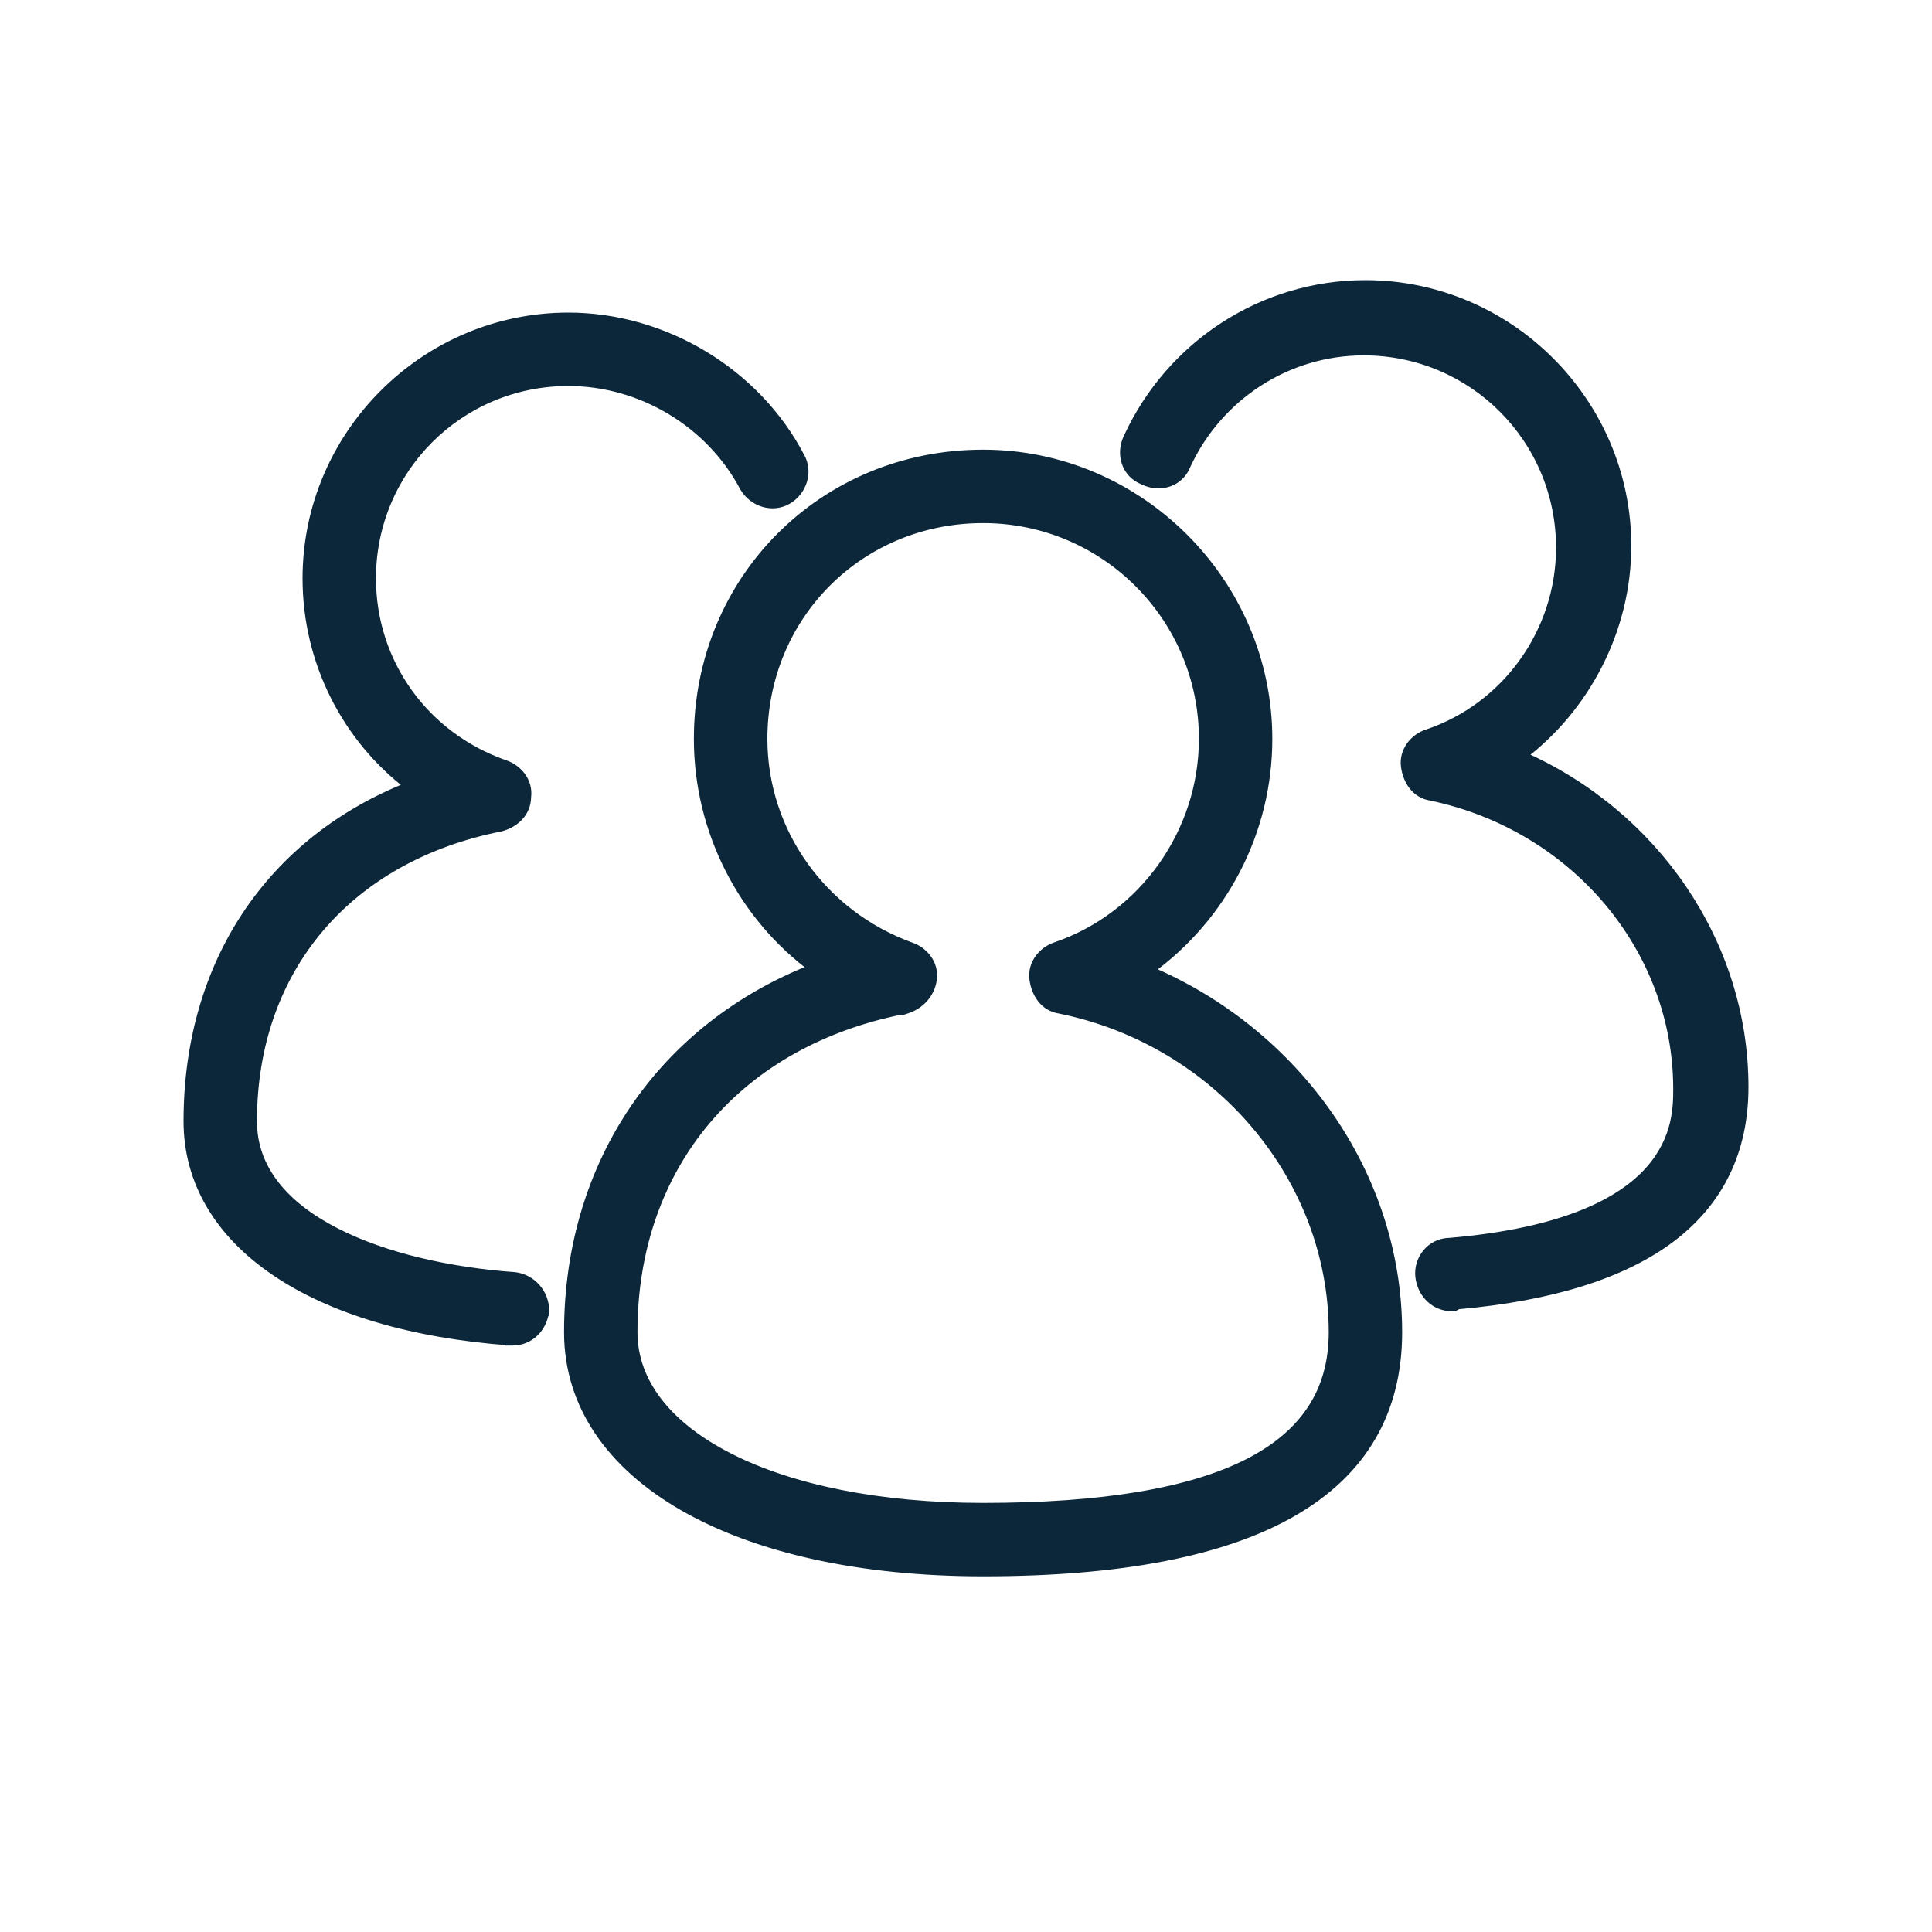
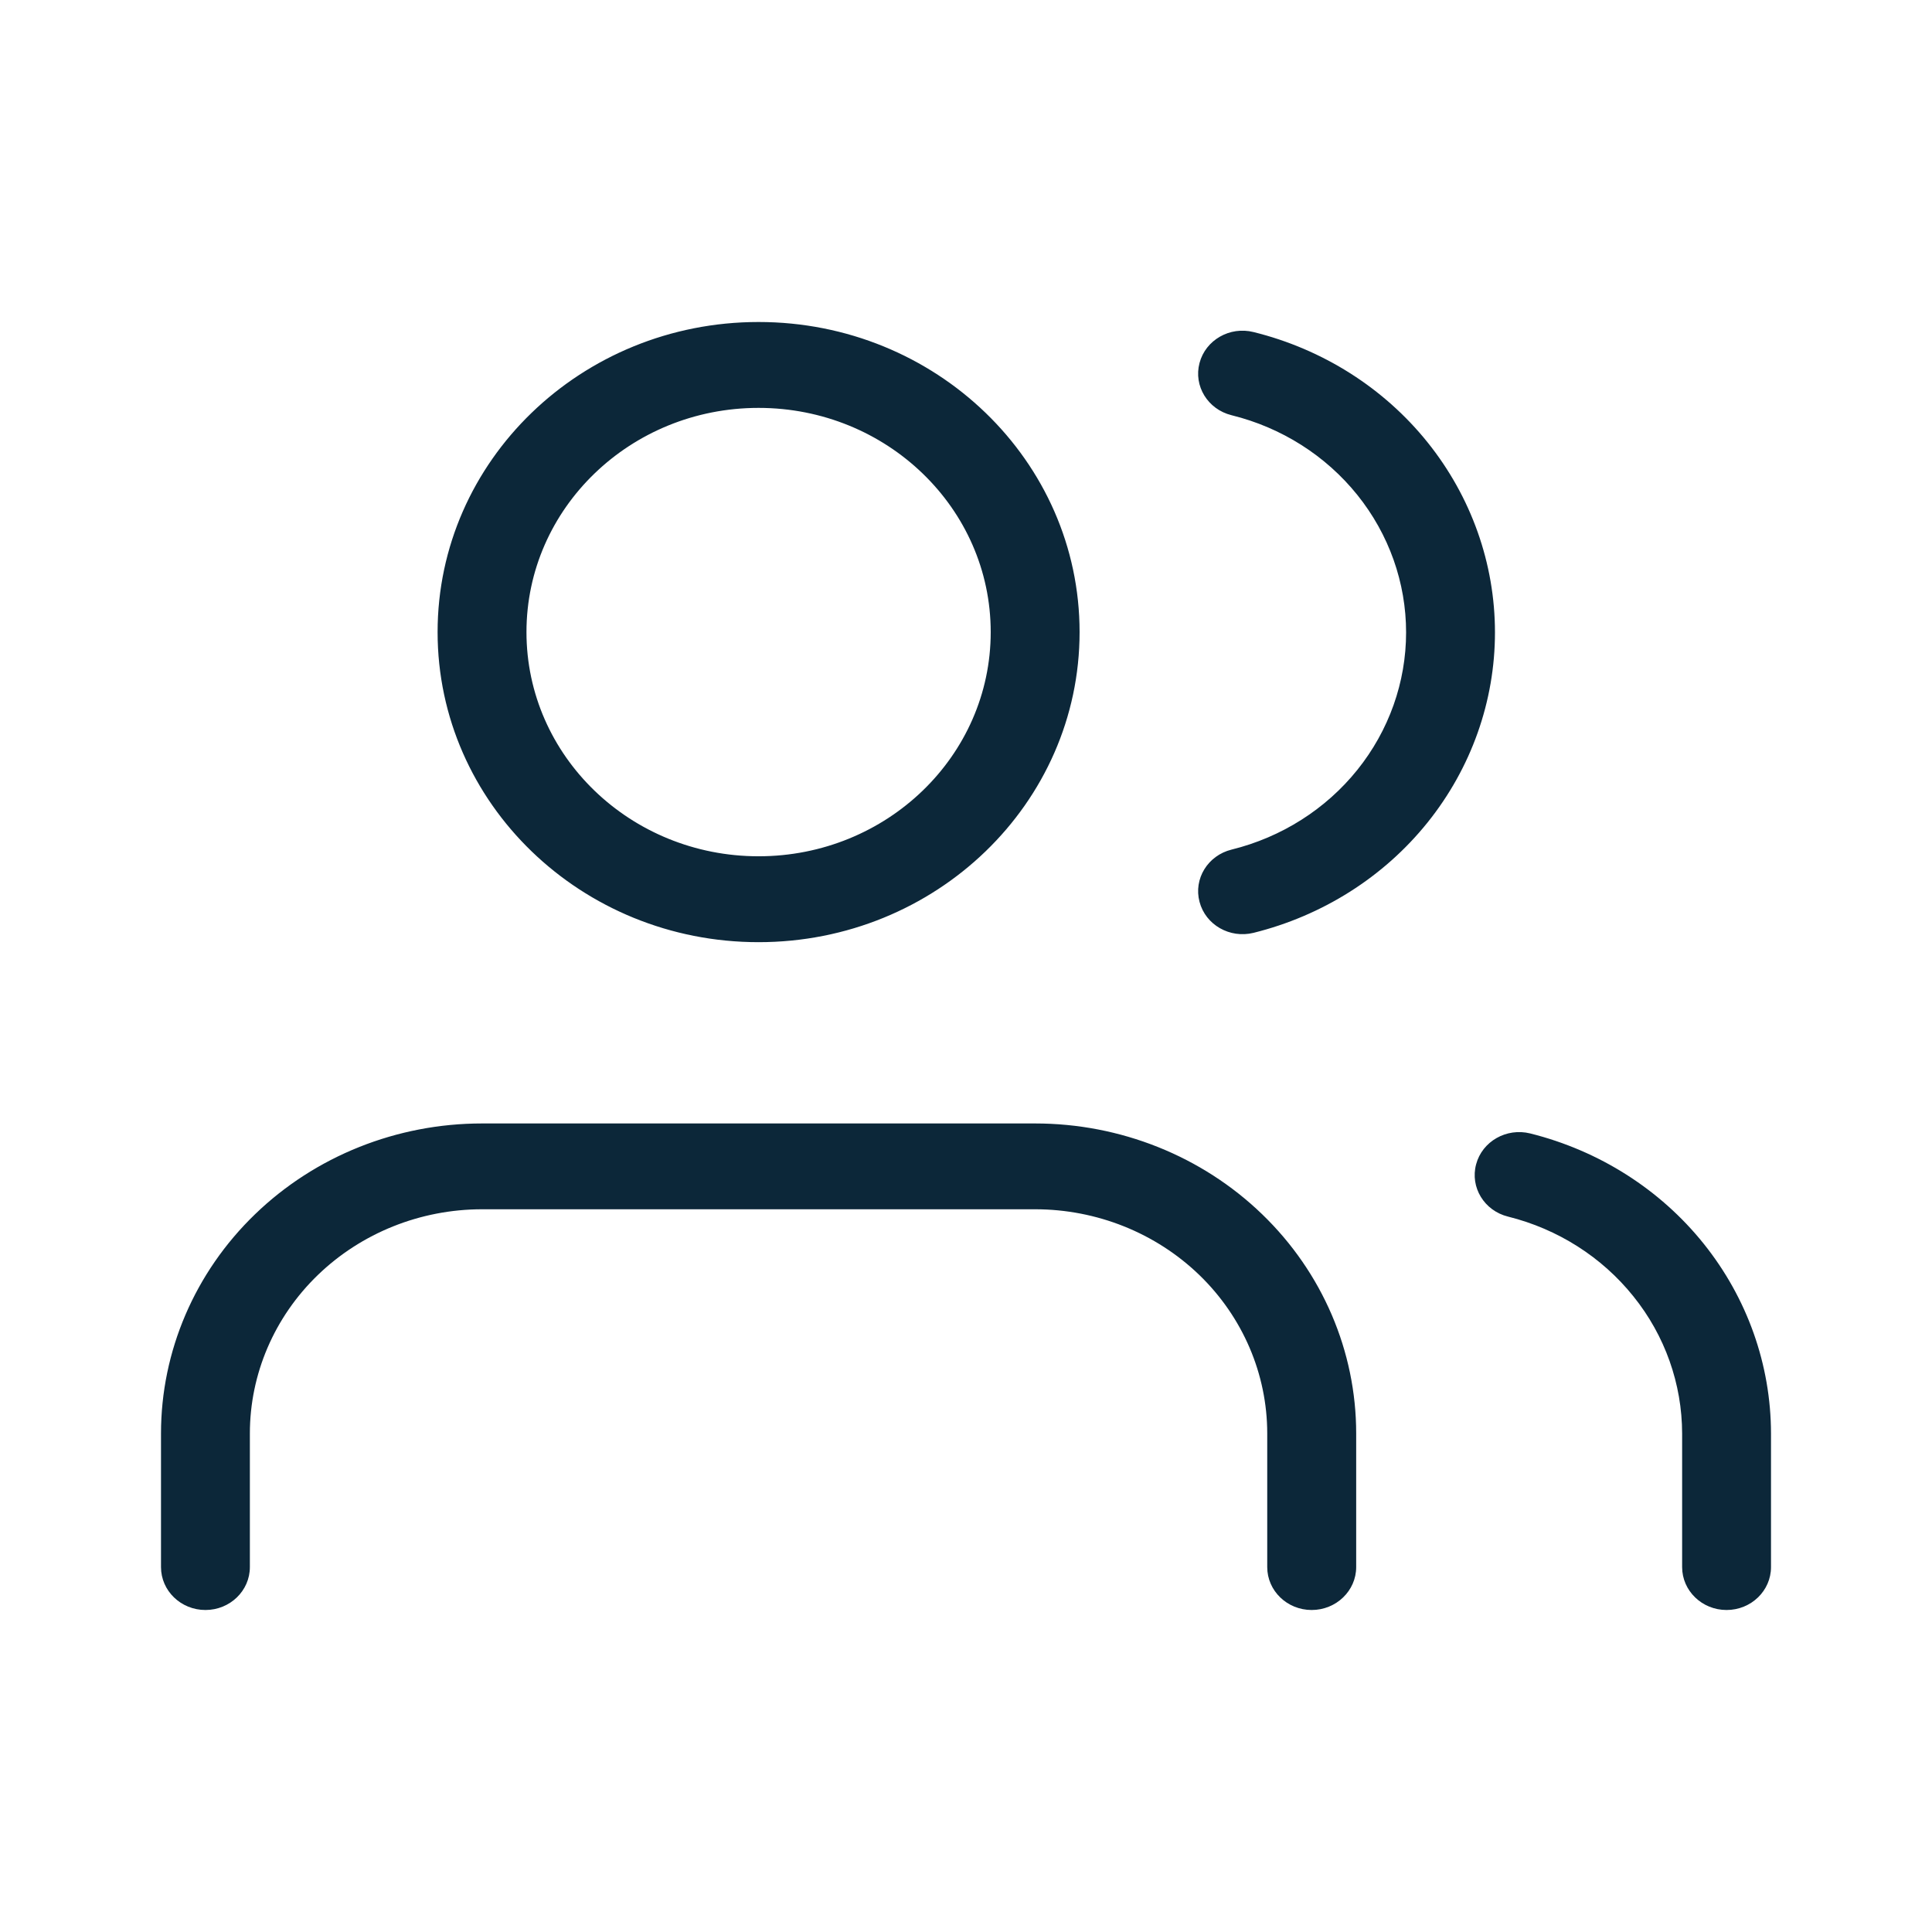
- <svg xmlns="http://www.w3.org/2000/svg" width="20" height="20" viewBox="0 0 20 20" fill="none">
-   <path d="M15.032 13.524V13.474L15.032 13.524H15.032L15.032 13.524L15.032 13.524L15.032 13.524L15.033 13.524L15.036 13.524L15.042 13.523C15.046 13.522 15.052 13.521 15.059 13.519C15.068 13.516 15.078 13.511 15.089 13.504C16.056 13.418 16.795 13.188 17.293 12.814C17.796 12.435 18.05 11.911 18.05 11.252C18.05 9.766 17.121 8.428 15.748 7.824C16.411 7.324 16.837 6.515 16.837 5.651C16.837 4.167 15.619 2.95 14.135 2.95C13.07 2.95 12.12 3.578 11.682 4.528C11.597 4.699 11.659 4.9 11.838 4.969C12.009 5.053 12.209 4.99 12.277 4.812C12.606 4.102 13.316 3.629 14.117 3.629C15.247 3.629 16.158 4.54 16.158 5.67C16.158 6.545 15.593 7.328 14.773 7.601C14.644 7.644 14.53 7.776 14.553 7.936C14.573 8.078 14.657 8.216 14.818 8.239C16.307 8.553 17.371 9.821 17.371 11.271C17.371 11.446 17.371 11.789 17.083 12.115C16.794 12.442 16.207 12.761 15.011 12.864C14.811 12.865 14.68 13.043 14.702 13.219C14.723 13.389 14.854 13.524 15.032 13.524ZM5.282 13.878L5.282 13.879H5.286H5.305C5.482 13.879 5.613 13.744 5.634 13.573L5.635 13.573V13.567C5.635 13.393 5.504 13.241 5.329 13.219L5.329 13.219L5.327 13.219C4.668 13.172 3.984 13.024 3.467 12.757C2.95 12.491 2.61 12.112 2.61 11.607C2.61 10.026 3.6 8.87 5.184 8.557L5.184 8.557L5.188 8.556C5.332 8.515 5.446 8.407 5.448 8.25C5.469 8.091 5.355 7.962 5.227 7.919C4.389 7.627 3.842 6.862 3.842 5.987C3.842 4.857 4.753 3.946 5.883 3.946C6.649 3.946 7.36 4.384 7.706 5.04L7.706 5.04L7.707 5.041C7.794 5.193 7.991 5.262 8.149 5.172C8.3 5.085 8.369 4.888 8.28 4.731C7.823 3.856 6.872 3.286 5.883 3.286C4.399 3.286 3.182 4.503 3.182 5.987C3.182 6.849 3.589 7.64 4.248 8.139C2.805 8.705 1.95 9.976 1.95 11.607C1.95 12.233 2.274 12.766 2.852 13.158C3.428 13.55 4.259 13.803 5.282 13.878ZM9.384 10.442L9.384 10.443L9.39 10.441C9.518 10.398 9.626 10.291 9.648 10.139C9.671 9.979 9.557 9.848 9.428 9.805C8.514 9.475 7.894 8.616 7.894 7.649C7.894 6.369 8.898 5.365 10.177 5.365C11.438 5.365 12.461 6.388 12.461 7.649C12.461 8.617 11.84 9.494 10.927 9.804C10.798 9.848 10.684 9.979 10.707 10.139C10.727 10.281 10.811 10.419 10.972 10.443C12.611 10.775 13.805 12.193 13.805 13.791C13.805 14.095 13.733 14.359 13.588 14.583C13.443 14.808 13.223 14.997 12.925 15.149C12.326 15.454 11.416 15.608 10.177 15.608C9.099 15.608 8.188 15.418 7.549 15.093C6.909 14.768 6.549 14.315 6.549 13.791C6.549 12.061 7.633 10.774 9.384 10.442ZM5.889 13.791C5.889 14.542 6.328 15.163 7.081 15.594C7.833 16.025 8.902 16.268 10.177 16.268C11.59 16.268 12.66 16.063 13.378 15.65C14.101 15.235 14.465 14.612 14.465 13.791C14.465 12.156 13.408 10.688 11.887 10.046C12.658 9.491 13.121 8.605 13.121 7.649C13.121 6.034 11.792 4.705 10.177 4.705C8.525 4.705 7.233 5.997 7.233 7.649C7.233 8.603 7.694 9.486 8.429 10.025C6.873 10.63 5.889 12.03 5.889 13.791Z" fill="#0C2739" stroke="#0C2739" stroke-width="0.1" />
+ <svg xmlns="http://www.w3.org/2000/svg" width="24" height="24" viewBox="0 0 24 24" fill="none">
+   <path fill-rule="evenodd" clip-rule="evenodd" d="M9.423 5.067C7.831 5.067 6.54 6.314 6.54 7.852C6.54 9.39 7.831 10.637 9.423 10.637C11.016 10.637 12.307 9.39 12.307 7.852C12.307 6.314 11.016 5.067 9.423 5.067ZM5.436 7.852C5.436 5.725 7.221 4 9.423 4C11.626 4 13.411 5.725 13.411 7.852C13.411 9.979 11.626 11.704 9.423 11.704C7.221 11.704 5.436 9.979 5.436 7.852ZM14.901 4.509C14.976 4.224 15.277 4.051 15.572 4.125C16.43 4.337 17.191 4.819 17.733 5.494C18.276 6.17 18.571 7.001 18.571 7.856C18.571 8.711 18.276 9.542 17.733 10.218C17.191 10.893 16.43 11.375 15.572 11.588C15.277 11.661 14.976 11.489 14.901 11.203C14.825 10.918 15.003 10.627 15.299 10.554C15.919 10.401 16.469 10.052 16.861 9.564C17.254 9.075 17.467 8.474 17.467 7.856C17.467 7.238 17.254 6.637 16.861 6.148C16.469 5.66 15.919 5.311 15.299 5.158C15.003 5.085 14.825 4.794 14.901 4.509ZM3.168 15.084C3.916 14.361 4.93 13.956 5.988 13.956H12.859C13.916 13.956 14.931 14.361 15.679 15.084C16.427 15.806 16.847 16.786 16.847 17.807V19.467C16.847 19.761 16.599 20 16.294 20C15.989 20 15.742 19.761 15.742 19.467V17.807C15.742 17.069 15.438 16.36 14.898 15.838C14.357 15.316 13.624 15.022 12.859 15.022H5.988C5.223 15.022 4.49 15.316 3.949 15.838C3.408 16.36 3.104 17.069 3.104 17.807V19.467C3.104 19.761 2.857 20 2.552 20C2.247 20 2 19.761 2 19.467V17.807C2 16.786 2.42 15.806 3.168 15.084ZM18.337 14.463C18.413 14.178 18.714 14.007 19.009 14.08C19.865 14.294 20.623 14.775 21.164 15.45C21.705 16.125 21.999 16.954 22 17.807V19.467C22 19.761 21.753 20 21.448 20C21.143 20 20.896 19.761 20.896 19.467V17.808C20.895 17.191 20.683 16.591 20.291 16.104C19.9 15.616 19.352 15.267 18.733 15.113C18.438 15.04 18.26 14.749 18.337 14.463Z" fill="#0C2739" />
</svg>
